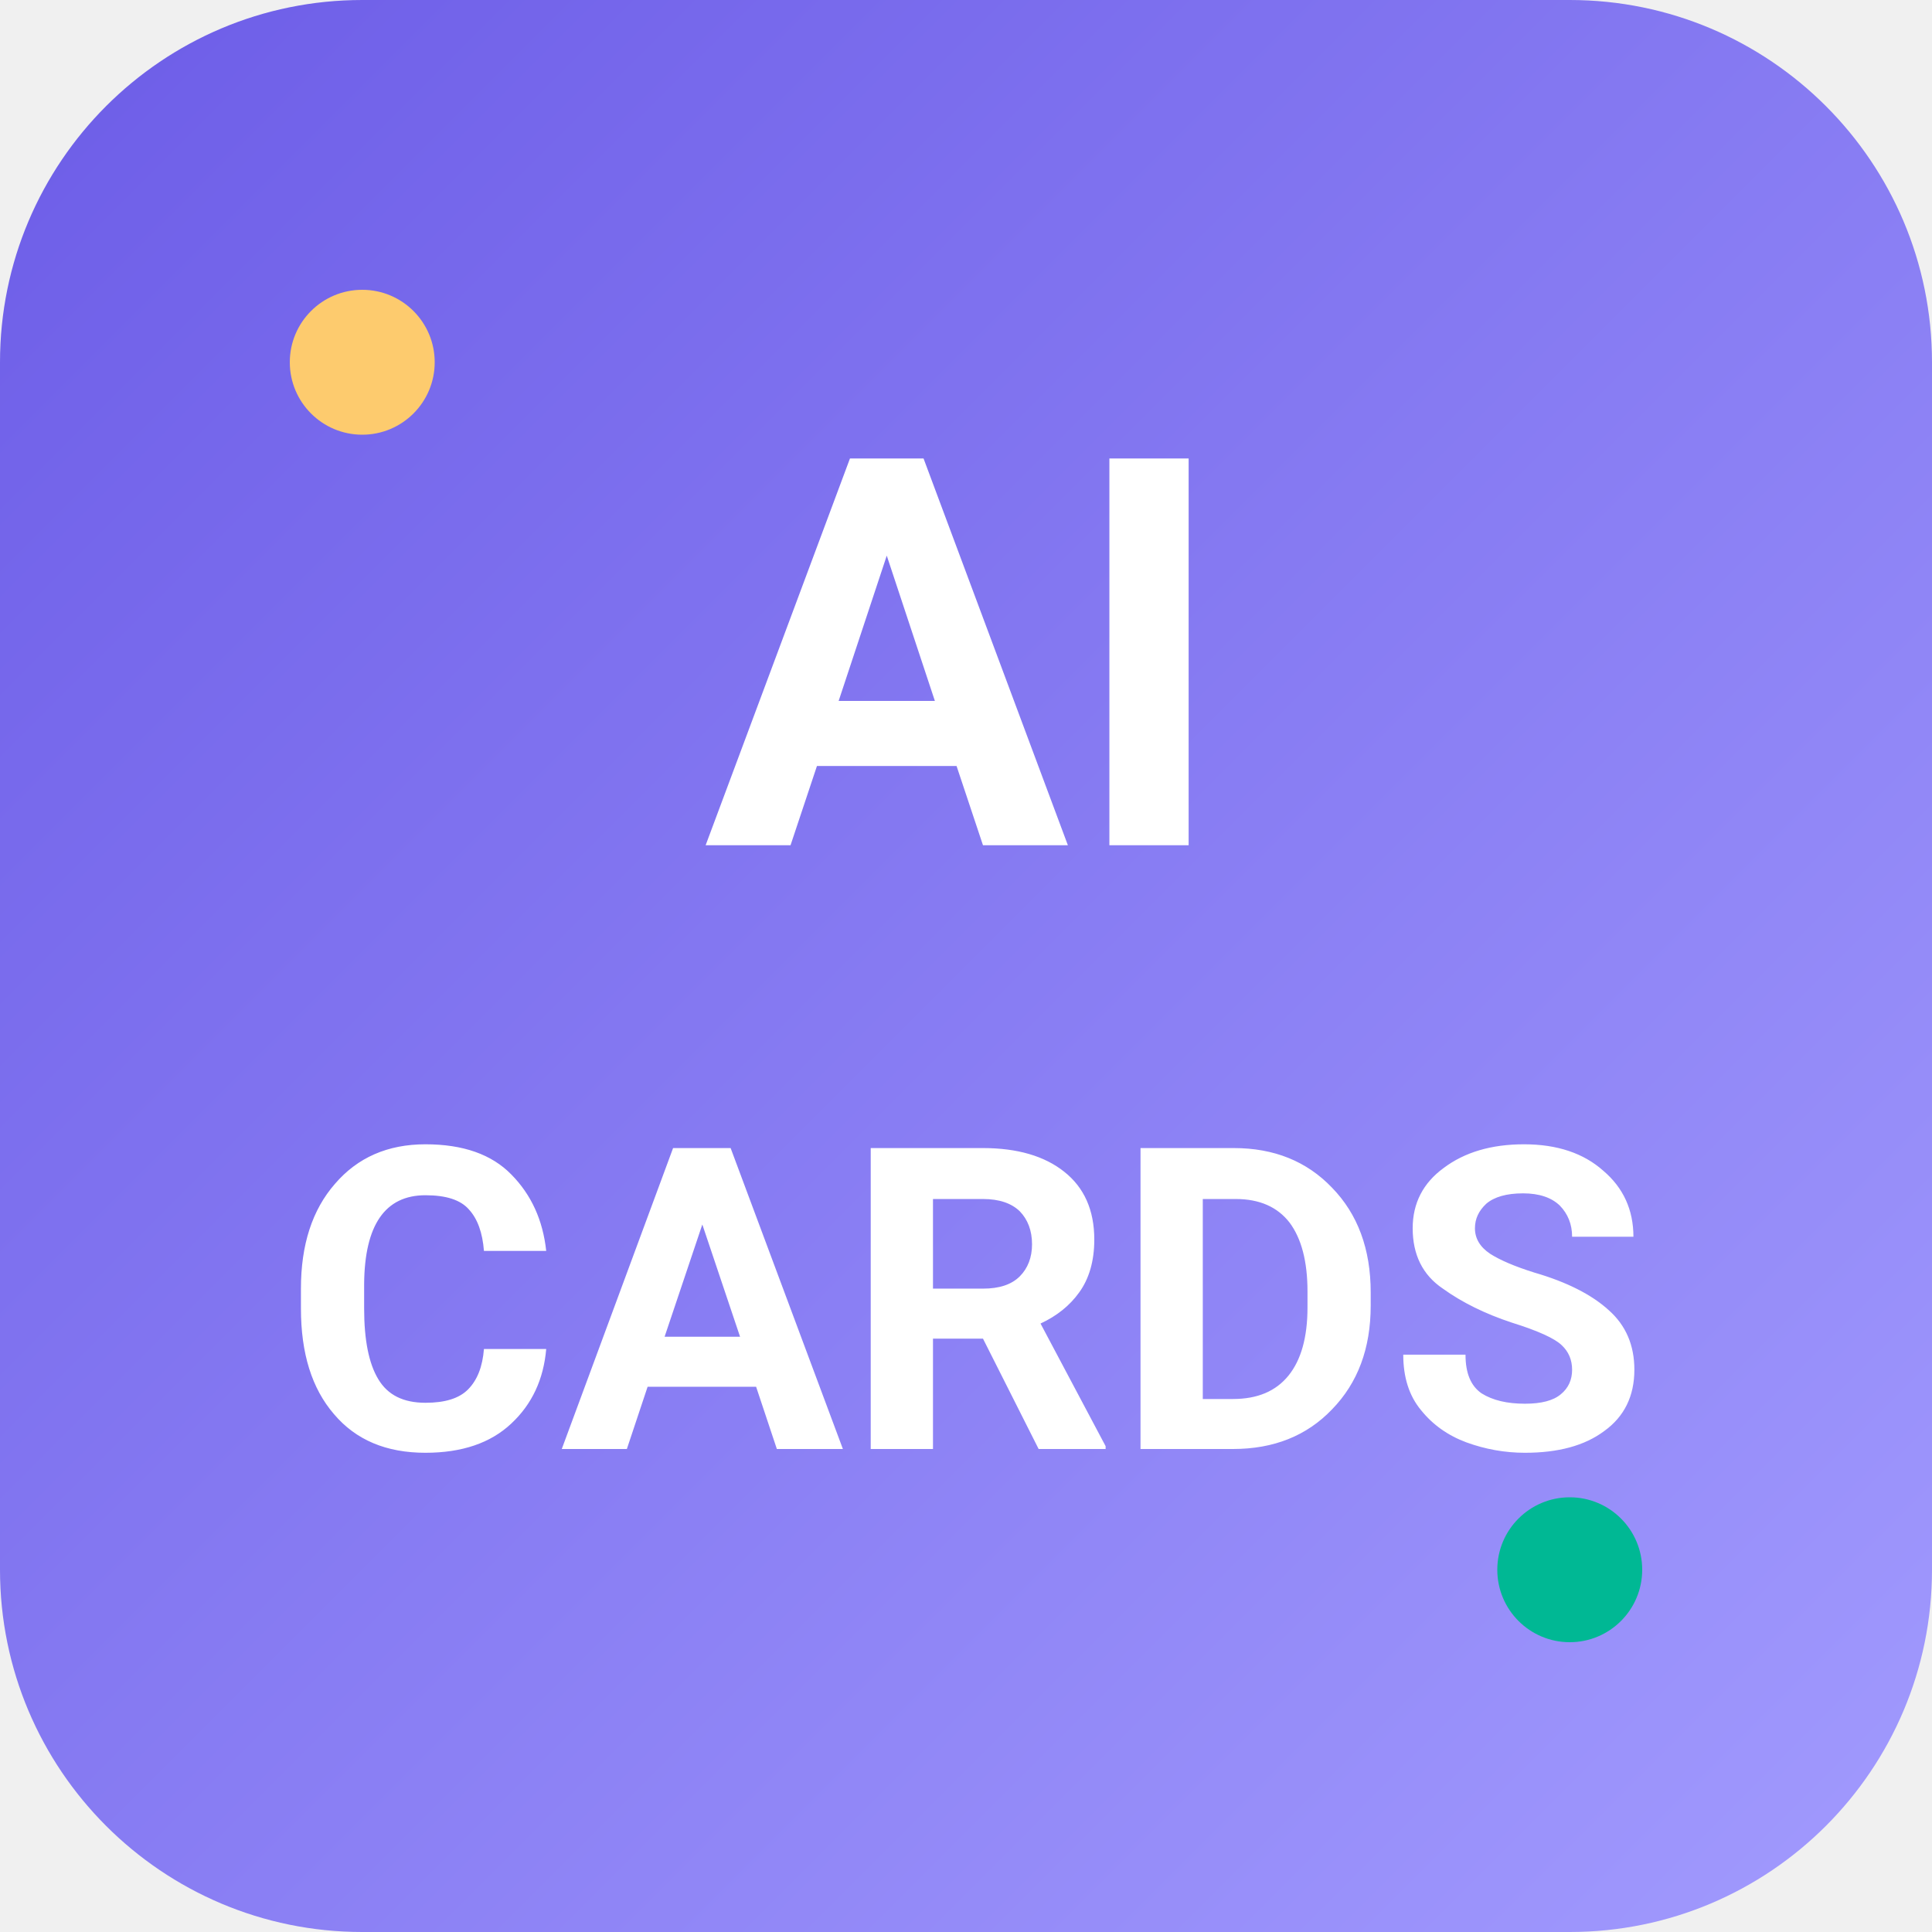
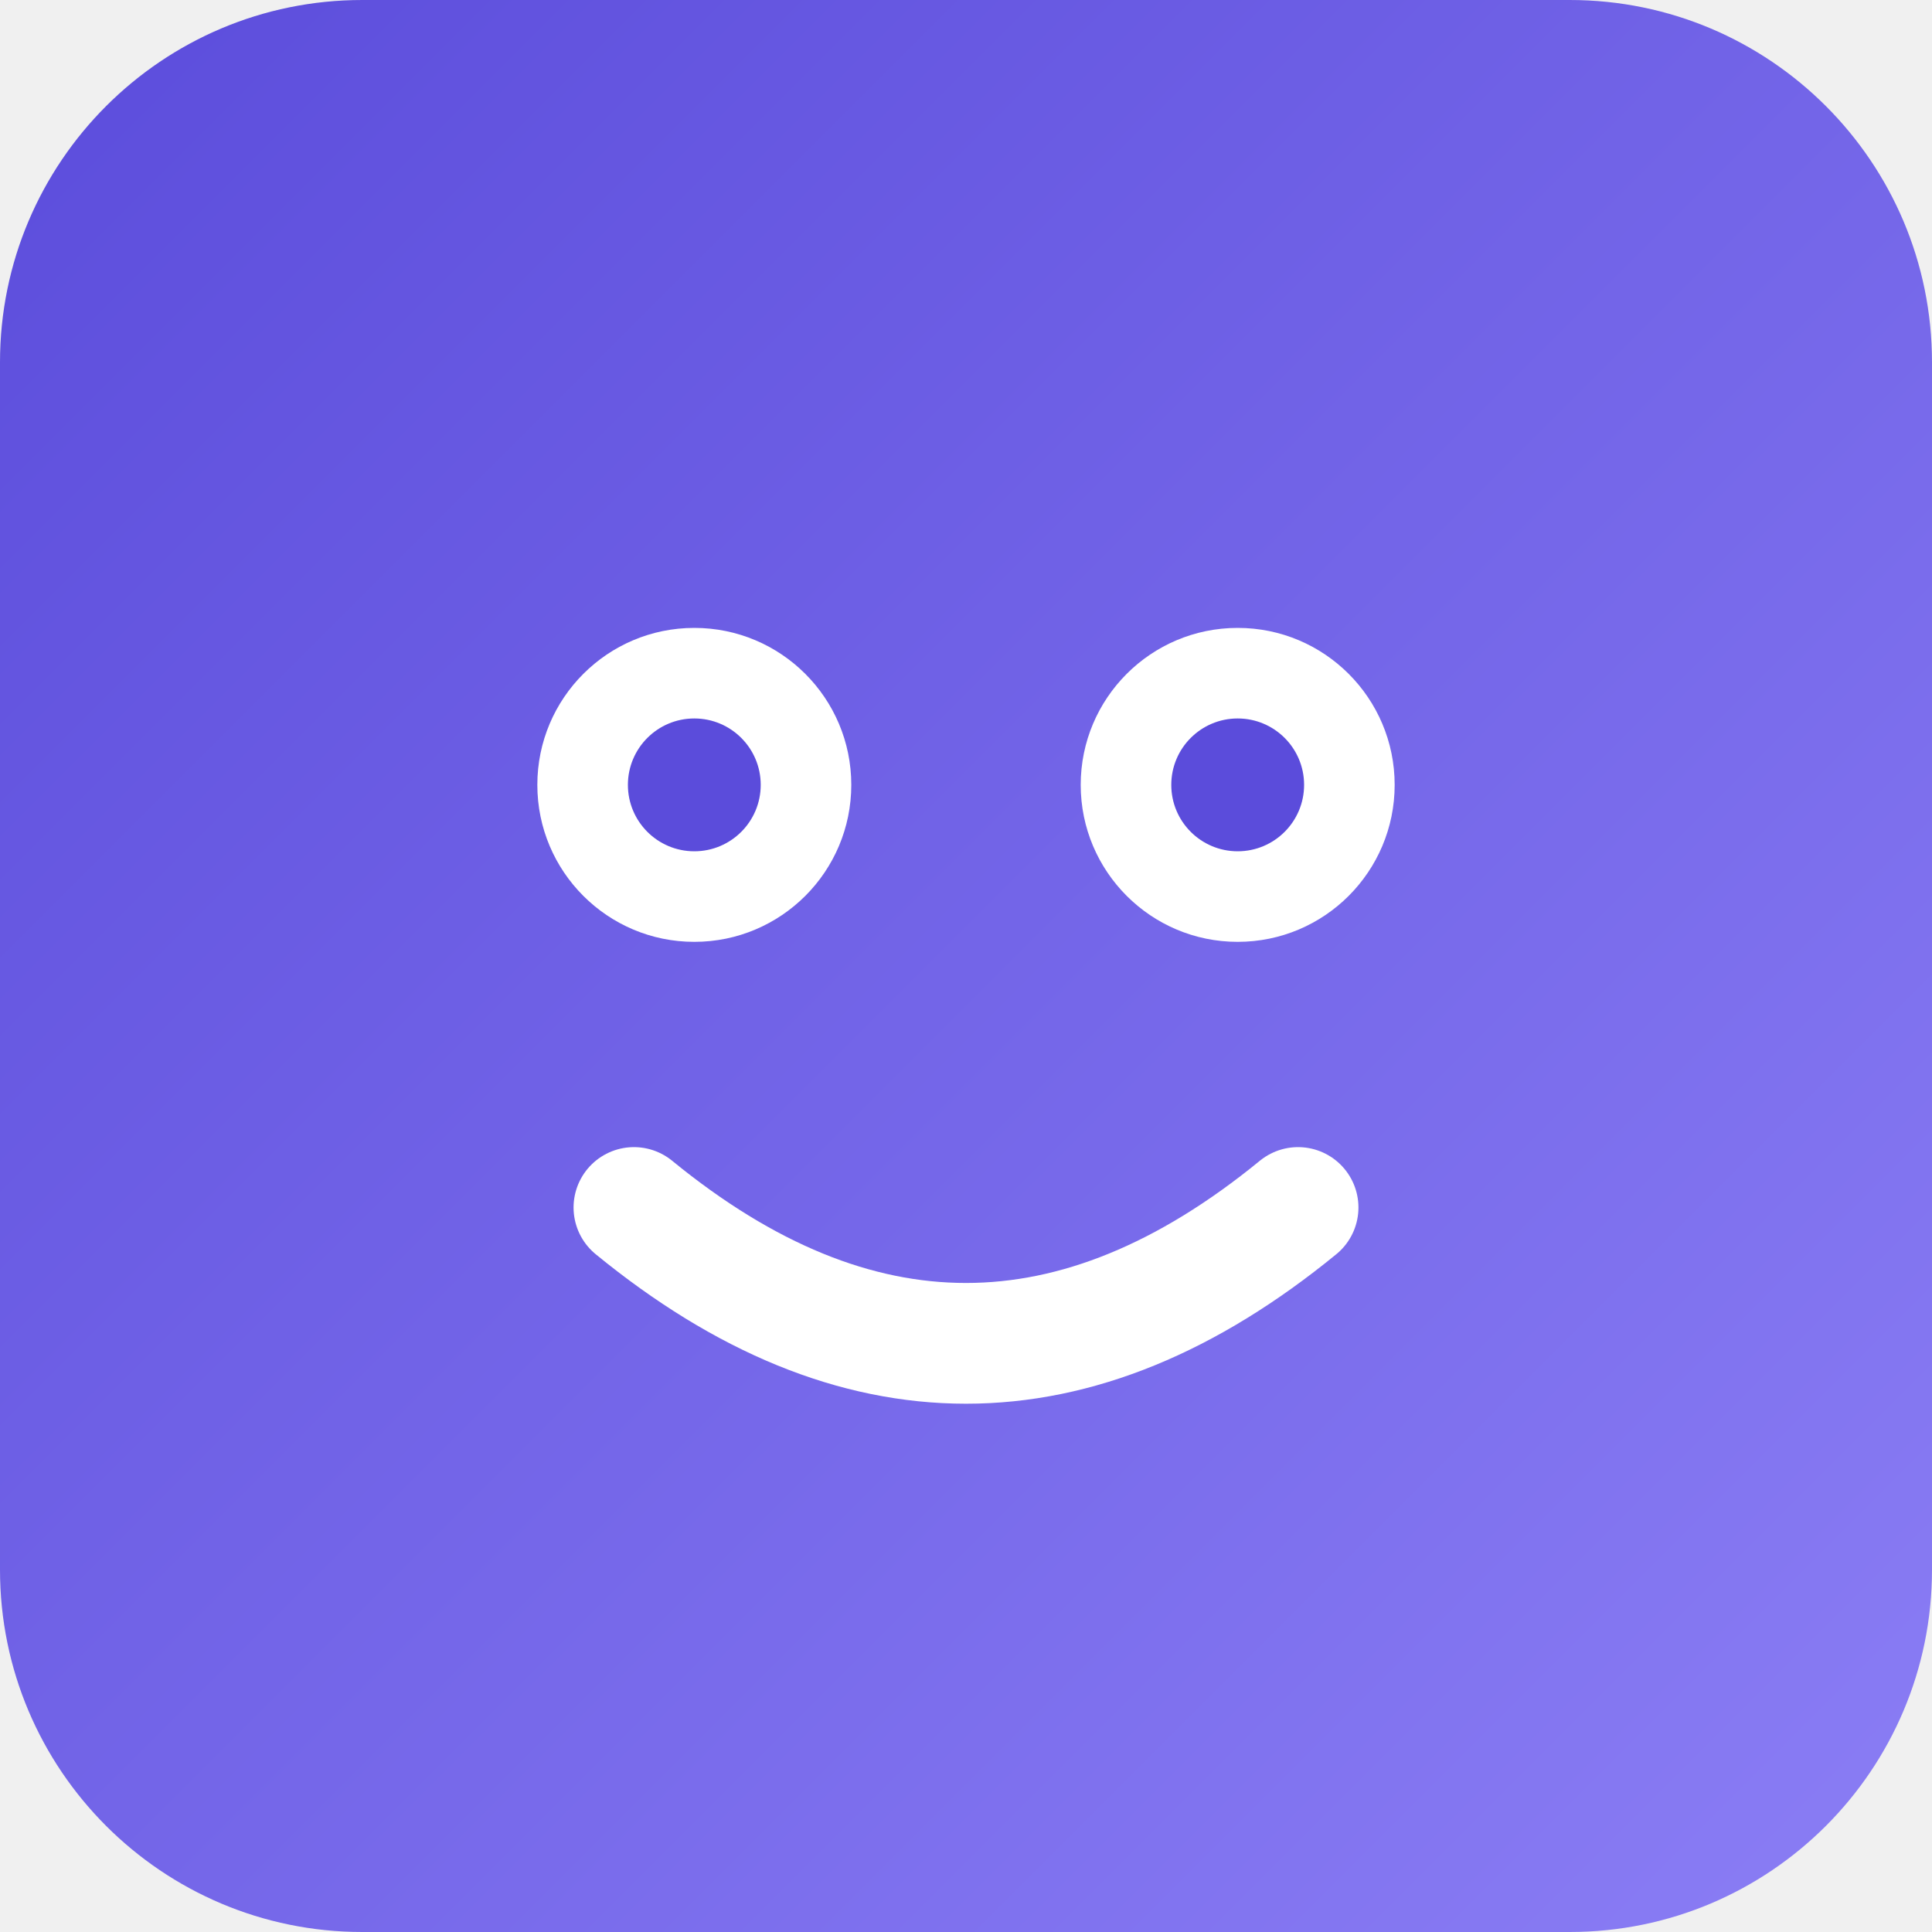
- <svg xmlns="http://www.w3.org/2000/svg" viewBox="0 0 32 32" width="32" height="32" role="img" aria-label="AI Compute Cards">
+ <svg xmlns="http://www.w3.org/2000/svg" viewBox="0 0 32 32" width="32" height="32" role="img" aria-label="MirrorFrog">
  <defs>
    <linearGradient id="g" x1="0" y1="0" x2="1" y2="1">
-       <stop offset="0%" stop-color="#6c5ce7" />
-       <stop offset="100%" stop-color="#a29bfe" />
+       <stop offset="0%" stop-color="#5b4cdb" />
+       <stop offset="100%" stop-color="#8b7ef5" />
    </linearGradient>
  </defs>
  <rect width="32" height="32" rx="6" fill="url(#g)" />
-   <g fill="#fff" font-family="-apple-system,Segoe UI,Roboto,sans-serif" font-weight="700" text-anchor="middle">
-     <text x="16" y="14" font-size="9">AI</text>
-     <text x="16" y="24" font-size="7">CARDS</text>
-   </g>
-   <circle cx="6" cy="6" r="1.2" fill="#fdcb6e" />
-   <circle cx="26" cy="26" r="1.2" fill="#00b894" />
+   <circle cx="11.5" cy="13" r="2.6" fill="#fff" />
+   <circle cx="20.5" cy="13" r="2.6" fill="#fff" />
+   <circle cx="11.5" cy="13" r="1.1" fill="#5b4cdb" />
+   <circle cx="20.5" cy="13" r="1.1" fill="#5b4cdb" />
+   <path d="M10.5 20 Q16 24.5 21.5 20" fill="none" stroke="#fff" stroke-width="2" stroke-linecap="round" />
</svg>
